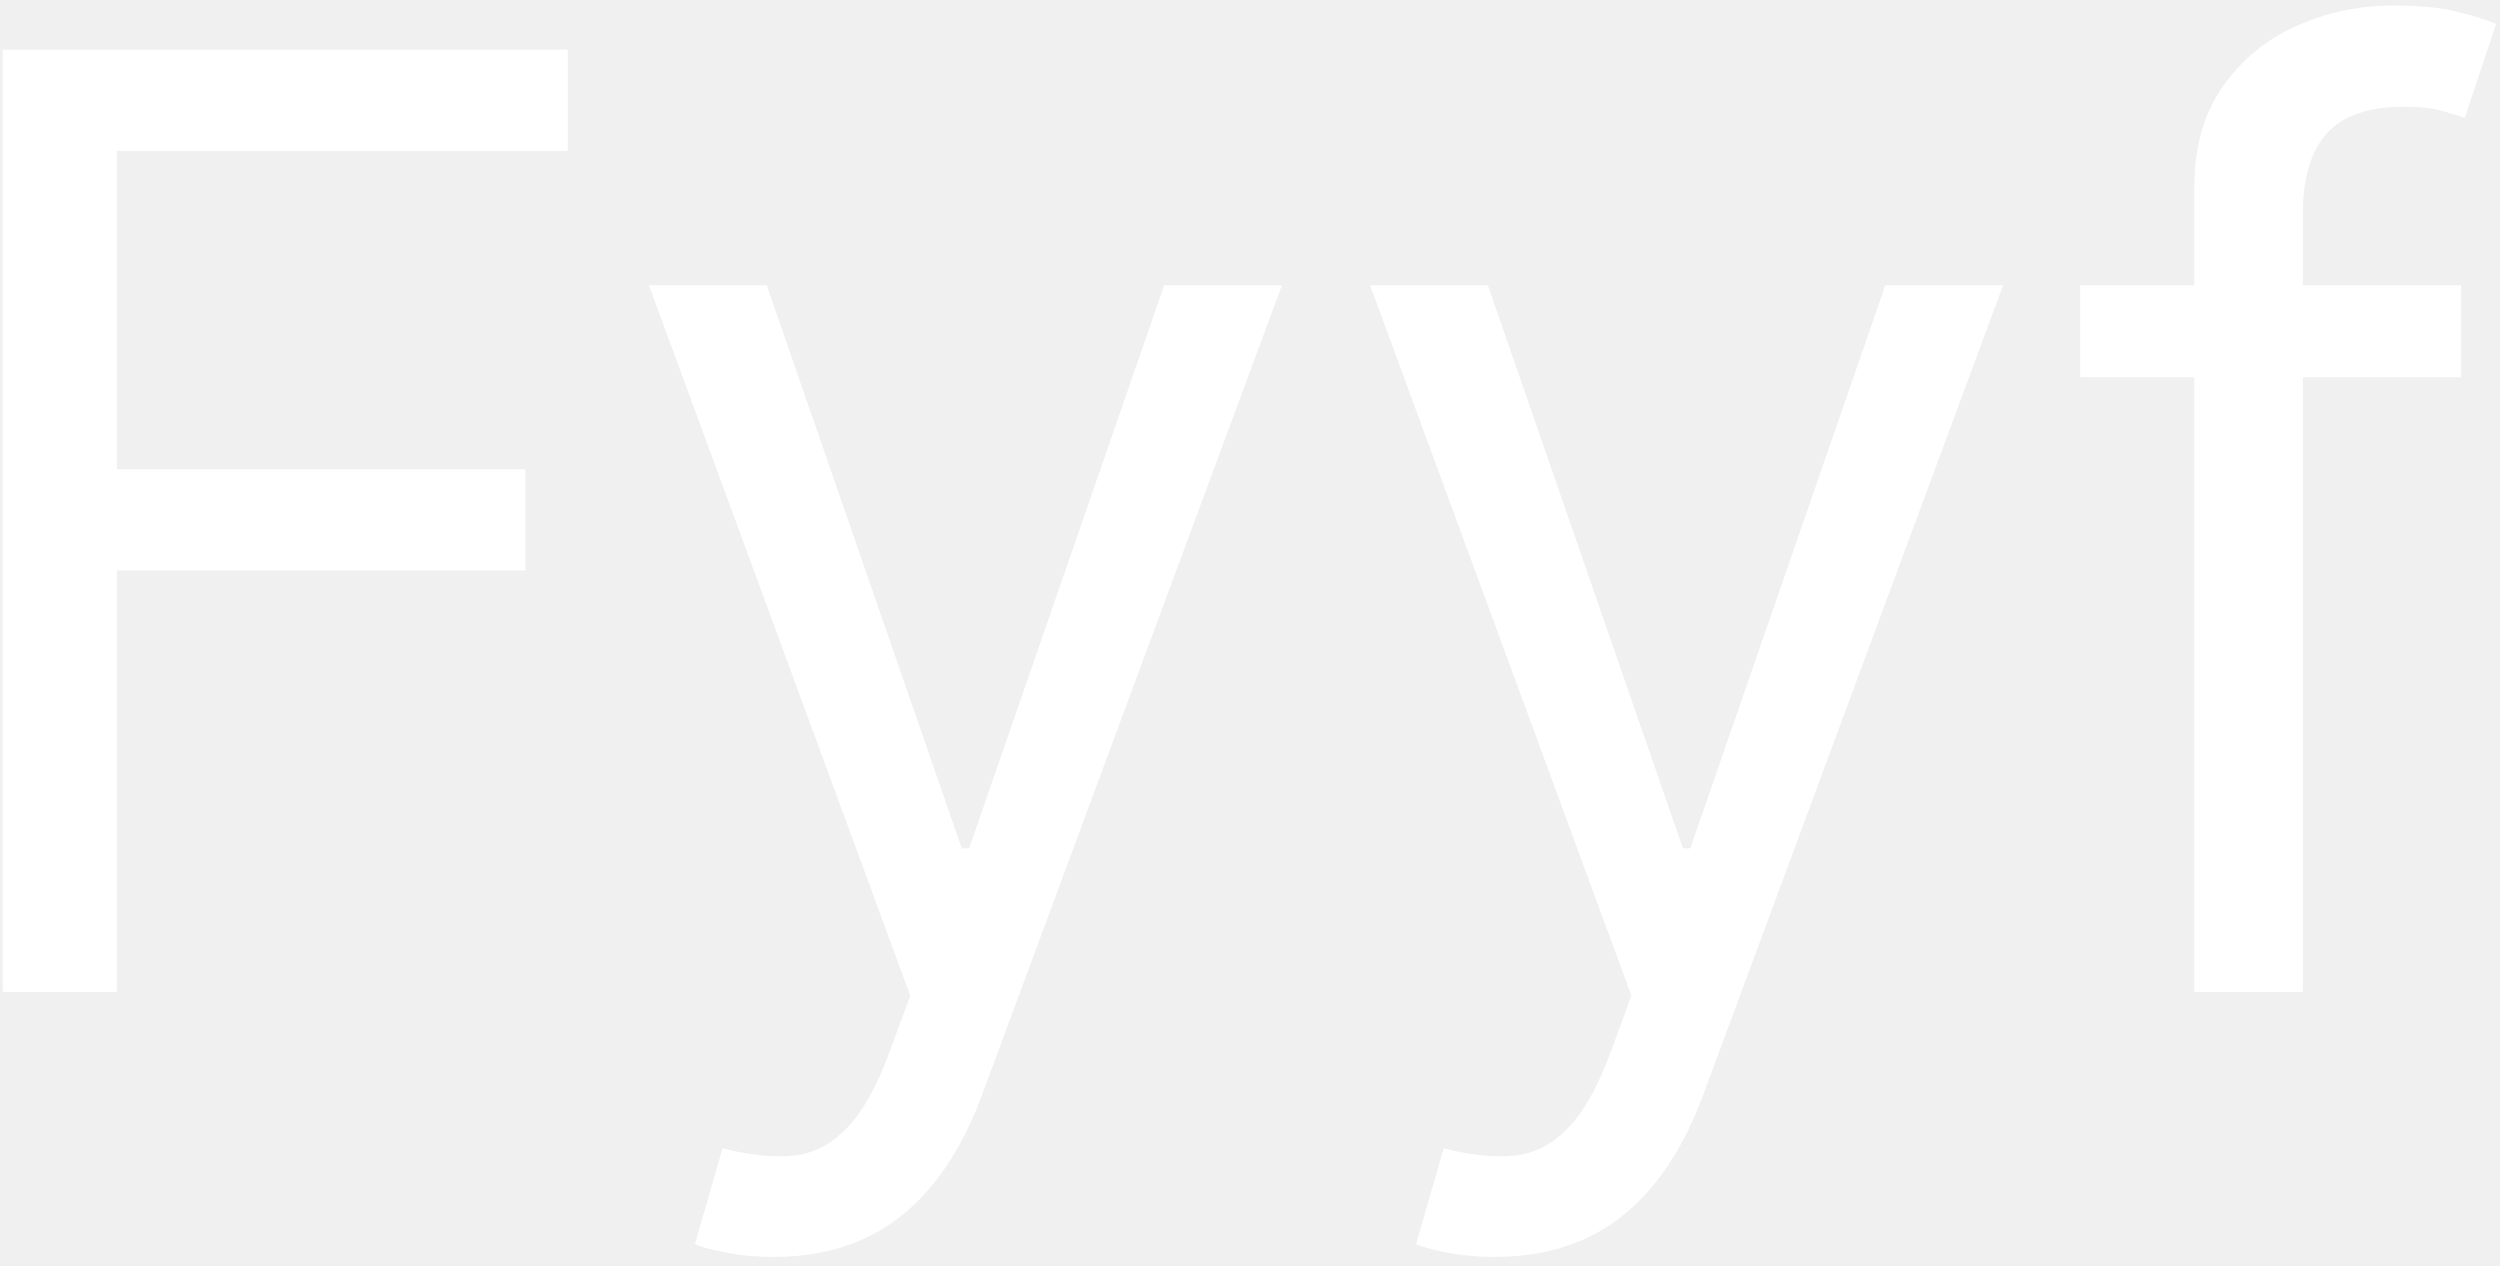
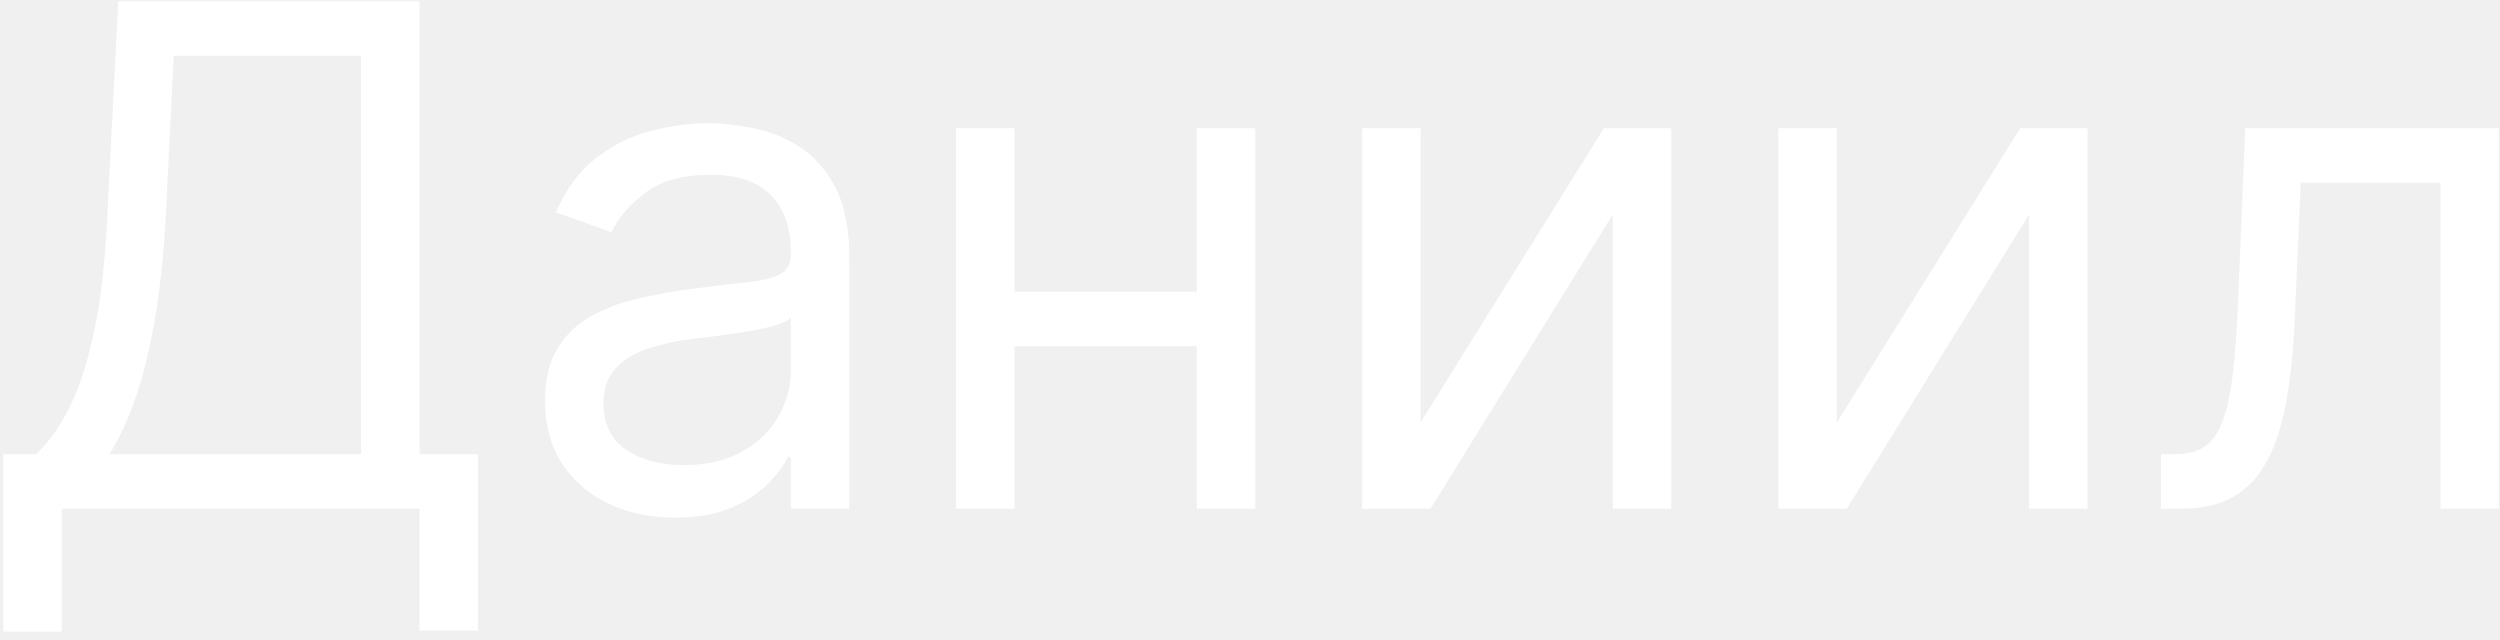
- <svg xmlns="http://www.w3.org/2000/svg" width="247" height="125" viewBox="0 0 247 125" fill="none">
-   <path d="M0.273 98V4.909H56.091V14.909H11.546V46.364H51.909V56.364H11.546V98H0.273ZM76.477 124.182C74.659 124.182 73.038 124.03 71.614 123.727C70.189 123.455 69.204 123.182 68.659 122.909L71.386 113.455C73.992 114.121 76.296 114.364 78.296 114.182C80.296 114 82.068 113.106 83.614 111.5C85.189 109.924 86.629 107.364 87.932 103.818L89.932 98.364L64.114 28.182H75.75L95.023 83.818H95.75L115.023 28.182H126.659L97.023 108.182C95.689 111.788 94.038 114.773 92.068 117.136C90.099 119.53 87.811 121.303 85.204 122.455C82.629 123.606 79.72 124.182 76.477 124.182ZM147.727 124.182C145.909 124.182 144.288 124.03 142.864 123.727C141.439 123.455 140.455 123.182 139.909 122.909L142.636 113.455C145.242 114.121 147.545 114.364 149.545 114.182C151.545 114 153.318 113.106 154.864 111.5C156.439 109.924 157.879 107.364 159.182 103.818L161.182 98.364L135.364 28.182H147L166.273 83.818H167L186.273 28.182H197.909L168.273 108.182C166.939 111.788 165.288 114.773 163.318 117.136C161.348 119.53 159.061 121.303 156.455 122.455C153.879 123.606 150.97 124.182 147.727 124.182ZM243.159 28.182V37.273H205.523V28.182H243.159ZM216.795 98V18.546C216.795 14.546 217.735 11.212 219.614 8.545C221.492 5.879 223.932 3.879 226.932 2.545C229.932 1.212 233.098 0.545 236.432 0.545C239.068 0.545 241.22 0.758 242.886 1.182C244.553 1.606 245.795 2 246.614 2.364L243.523 11.636C242.977 11.454 242.22 11.227 241.25 10.954C240.311 10.682 239.068 10.545 237.523 10.545C233.977 10.545 231.417 11.439 229.841 13.227C228.295 15.015 227.523 17.636 227.523 21.091V98H216.795Z" fill="white" />
+ <svg xmlns="http://www.w3.org/2000/svg" width="172" height="44" viewBox="0 0 172 44" fill="none">
+   <path d="M0.227 43.455V31.25H2.477C3.25 30.546 3.977 29.551 4.659 28.267C5.352 26.972 5.938 25.244 6.415 23.085C6.903 20.915 7.227 18.159 7.386 14.818L8.136 0.091H28.864V31.25H32.886V43.386H28.864V35H4.25V43.455H0.227ZM7.523 31.25H24.841V3.841H11.954L11.409 14.818C11.273 17.364 11.034 19.671 10.693 21.739C10.352 23.796 9.915 25.619 9.381 27.21C8.847 28.79 8.227 30.136 7.523 31.25ZM46.433 35.614C44.774 35.614 43.269 35.301 41.916 34.676C40.564 34.04 39.49 33.125 38.695 31.932C37.899 30.727 37.501 29.273 37.501 27.568C37.501 26.068 37.797 24.852 38.388 23.921C38.979 22.977 39.769 22.239 40.757 21.704C41.746 21.171 42.837 20.773 44.03 20.511C45.234 20.239 46.445 20.023 47.66 19.864C49.251 19.659 50.541 19.506 51.53 19.403C52.53 19.29 53.257 19.102 53.712 18.841C54.178 18.579 54.41 18.125 54.41 17.477V17.341C54.41 15.659 53.95 14.352 53.03 13.421C52.121 12.489 50.74 12.023 48.888 12.023C46.967 12.023 45.462 12.443 44.371 13.284C43.28 14.125 42.513 15.023 42.07 15.977L38.251 14.614C38.933 13.023 39.842 11.784 40.979 10.898C42.126 10 43.376 9.375 44.729 9.023C46.092 8.659 47.433 8.477 48.751 8.477C49.592 8.477 50.558 8.58 51.649 8.784C52.751 8.977 53.814 9.381 54.837 9.994C55.871 10.608 56.729 11.534 57.41 12.773C58.092 14.011 58.433 15.671 58.433 17.75V35H54.41V31.454H54.206C53.933 32.023 53.479 32.631 52.842 33.278C52.206 33.926 51.359 34.477 50.303 34.932C49.246 35.386 47.956 35.614 46.433 35.614ZM47.047 32C48.638 32 49.979 31.688 51.07 31.062C52.172 30.438 53.001 29.631 53.558 28.642C54.126 27.653 54.41 26.614 54.41 25.523V21.841C54.24 22.046 53.865 22.233 53.285 22.403C52.717 22.562 52.058 22.704 51.308 22.829C50.57 22.943 49.848 23.046 49.144 23.136C48.45 23.216 47.888 23.284 47.456 23.341C46.41 23.477 45.433 23.699 44.524 24.006C43.626 24.301 42.899 24.75 42.342 25.352C41.797 25.943 41.524 26.75 41.524 27.773C41.524 29.171 42.041 30.227 43.075 30.943C44.121 31.648 45.445 32 47.047 32ZM83.298 20.068V23.818H68.844V20.068H83.298ZM69.798 8.818V35H65.776V8.818H69.798ZM86.367 8.818V35H82.344V8.818H86.367ZM97.736 29.068L110.349 8.818H114.986V35H110.963V14.75L98.418 35H93.713V8.818H97.736V29.068ZM126.376 29.068L138.99 8.818H143.626V35H139.604V14.75L127.058 35H122.354V8.818H126.376V29.068ZM148.676 35V31.25H149.631C150.415 31.25 151.068 31.097 151.591 30.79C152.114 30.472 152.534 29.921 152.852 29.136C153.182 28.341 153.432 27.239 153.602 25.829C153.784 24.409 153.915 22.602 153.994 20.409L154.472 8.818H171.926V35H167.903V12.568H158.29L157.881 21.909C157.79 24.057 157.597 25.949 157.301 27.585C157.017 29.21 156.58 30.574 155.989 31.676C155.409 32.778 154.636 33.608 153.67 34.165C152.705 34.722 151.494 35 150.04 35H148.676Z" fill="white" />
</svg>
